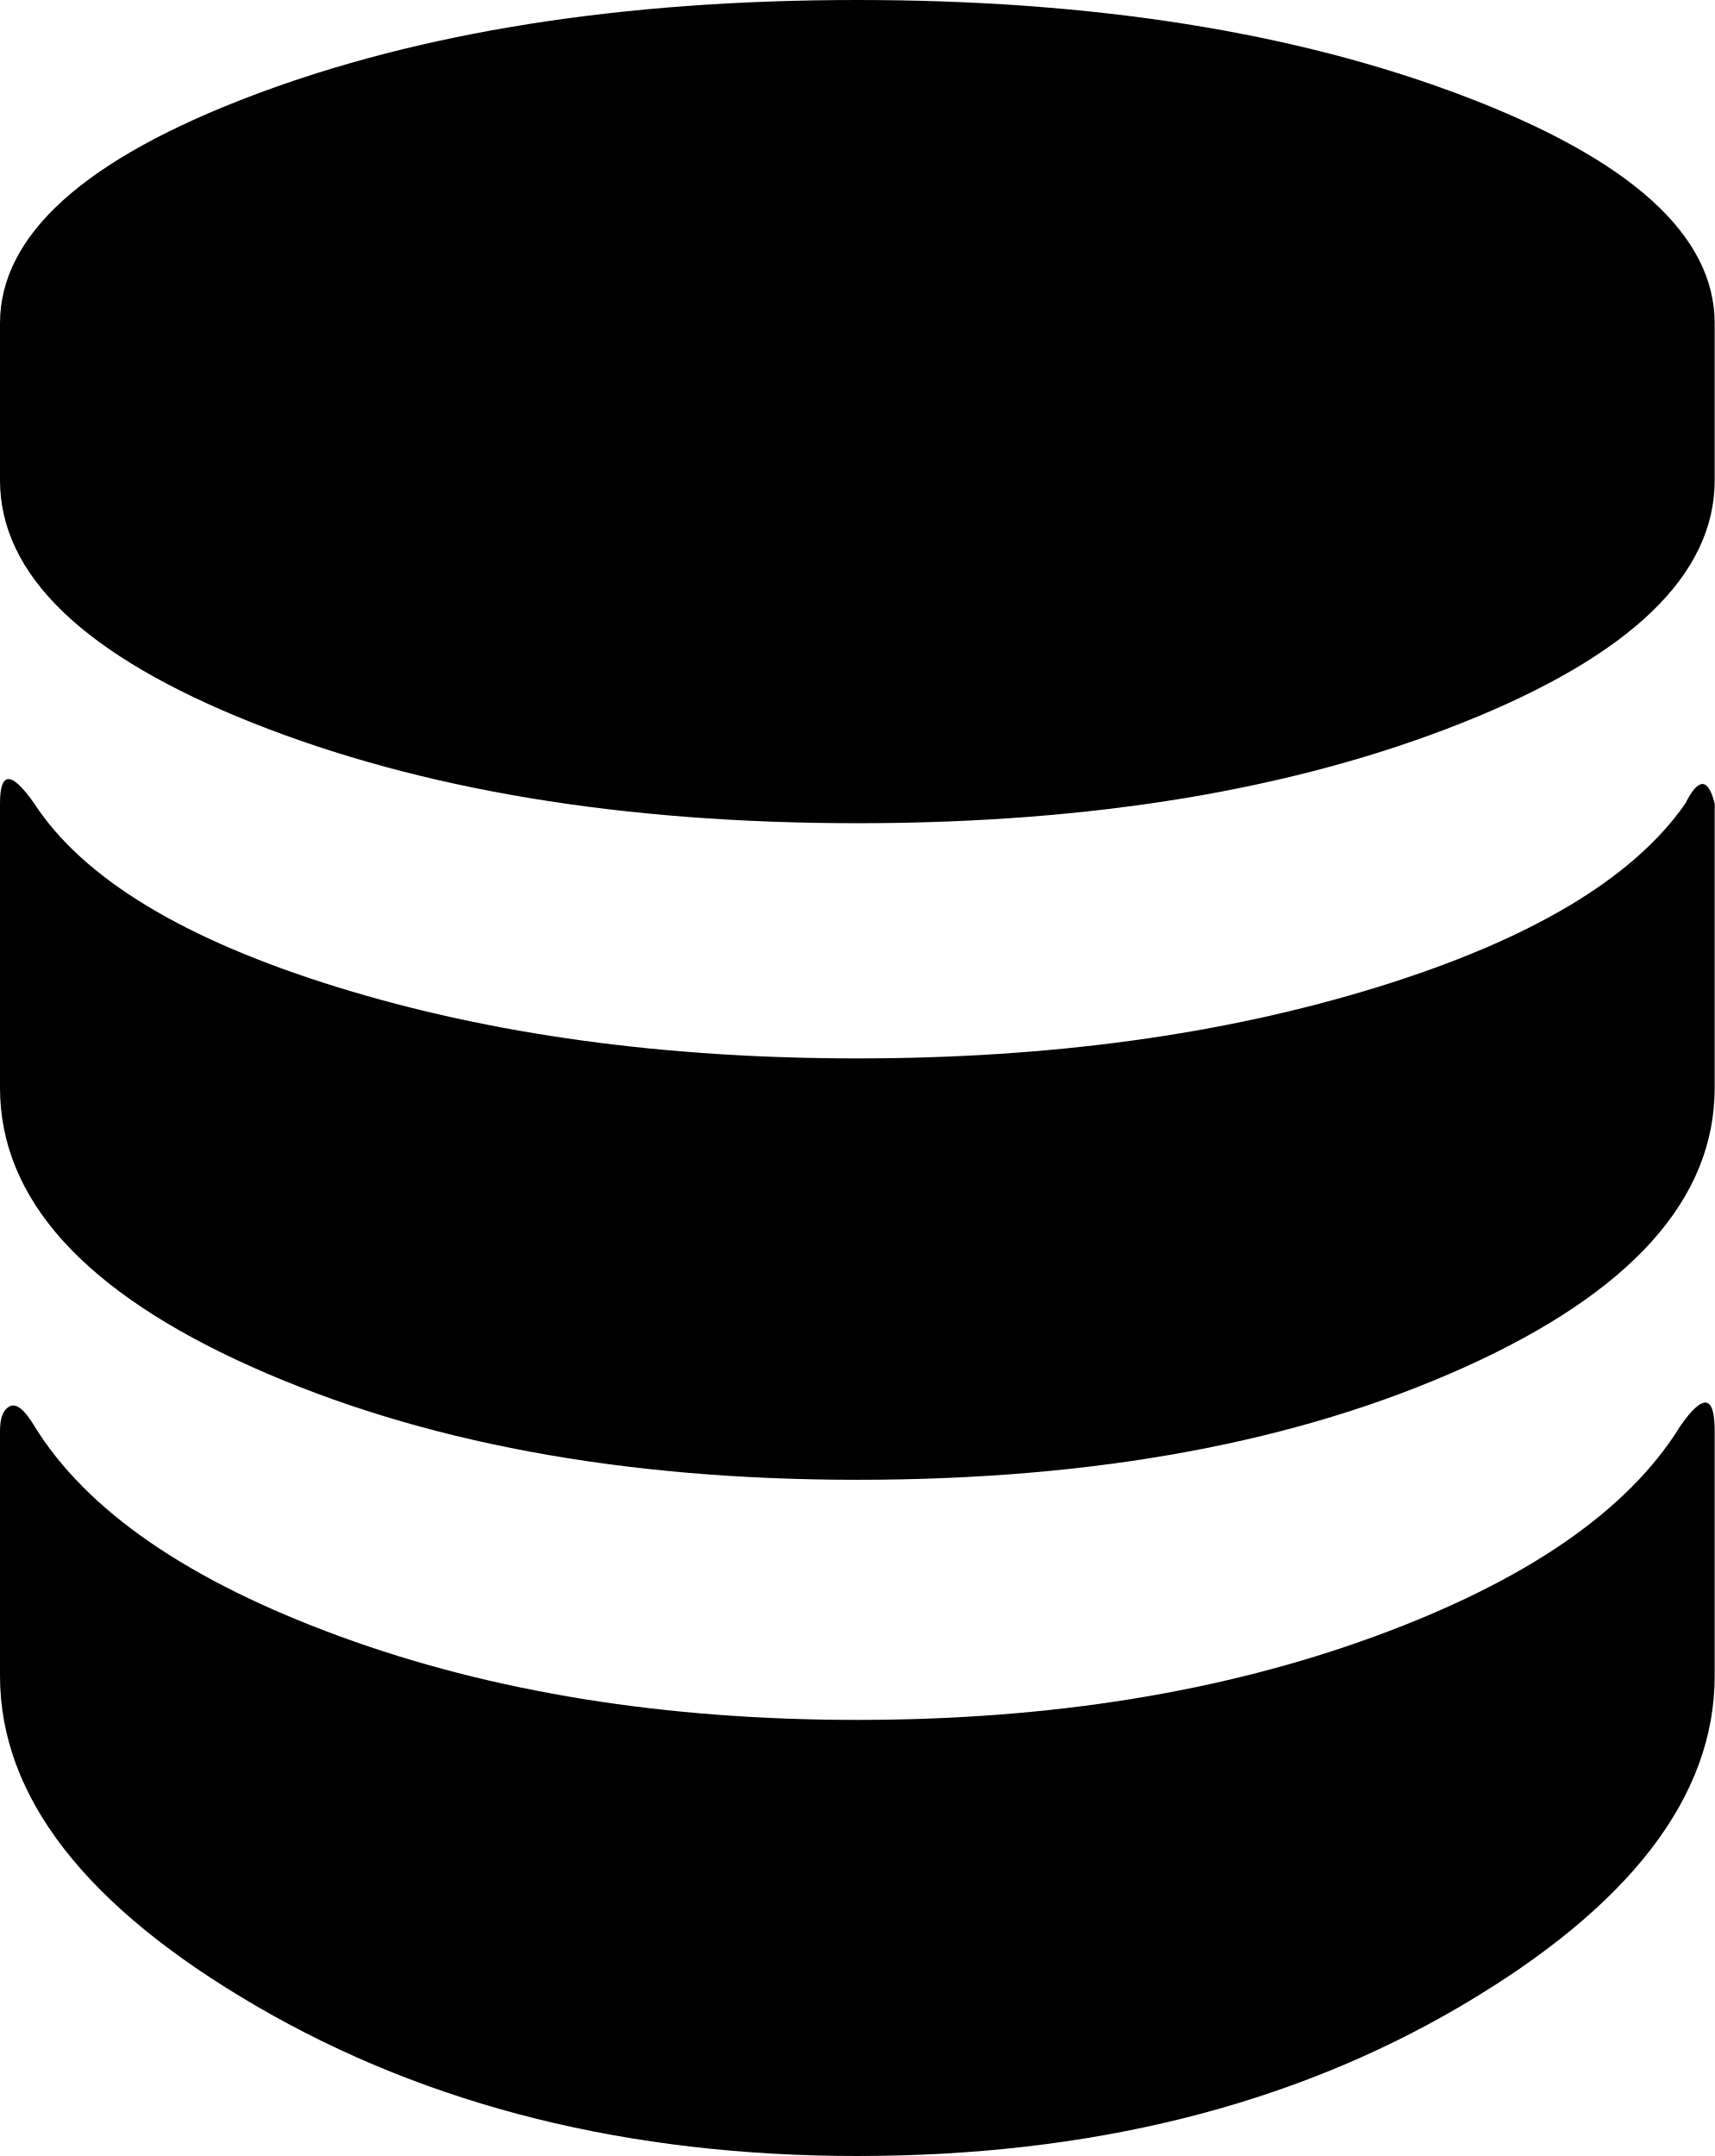
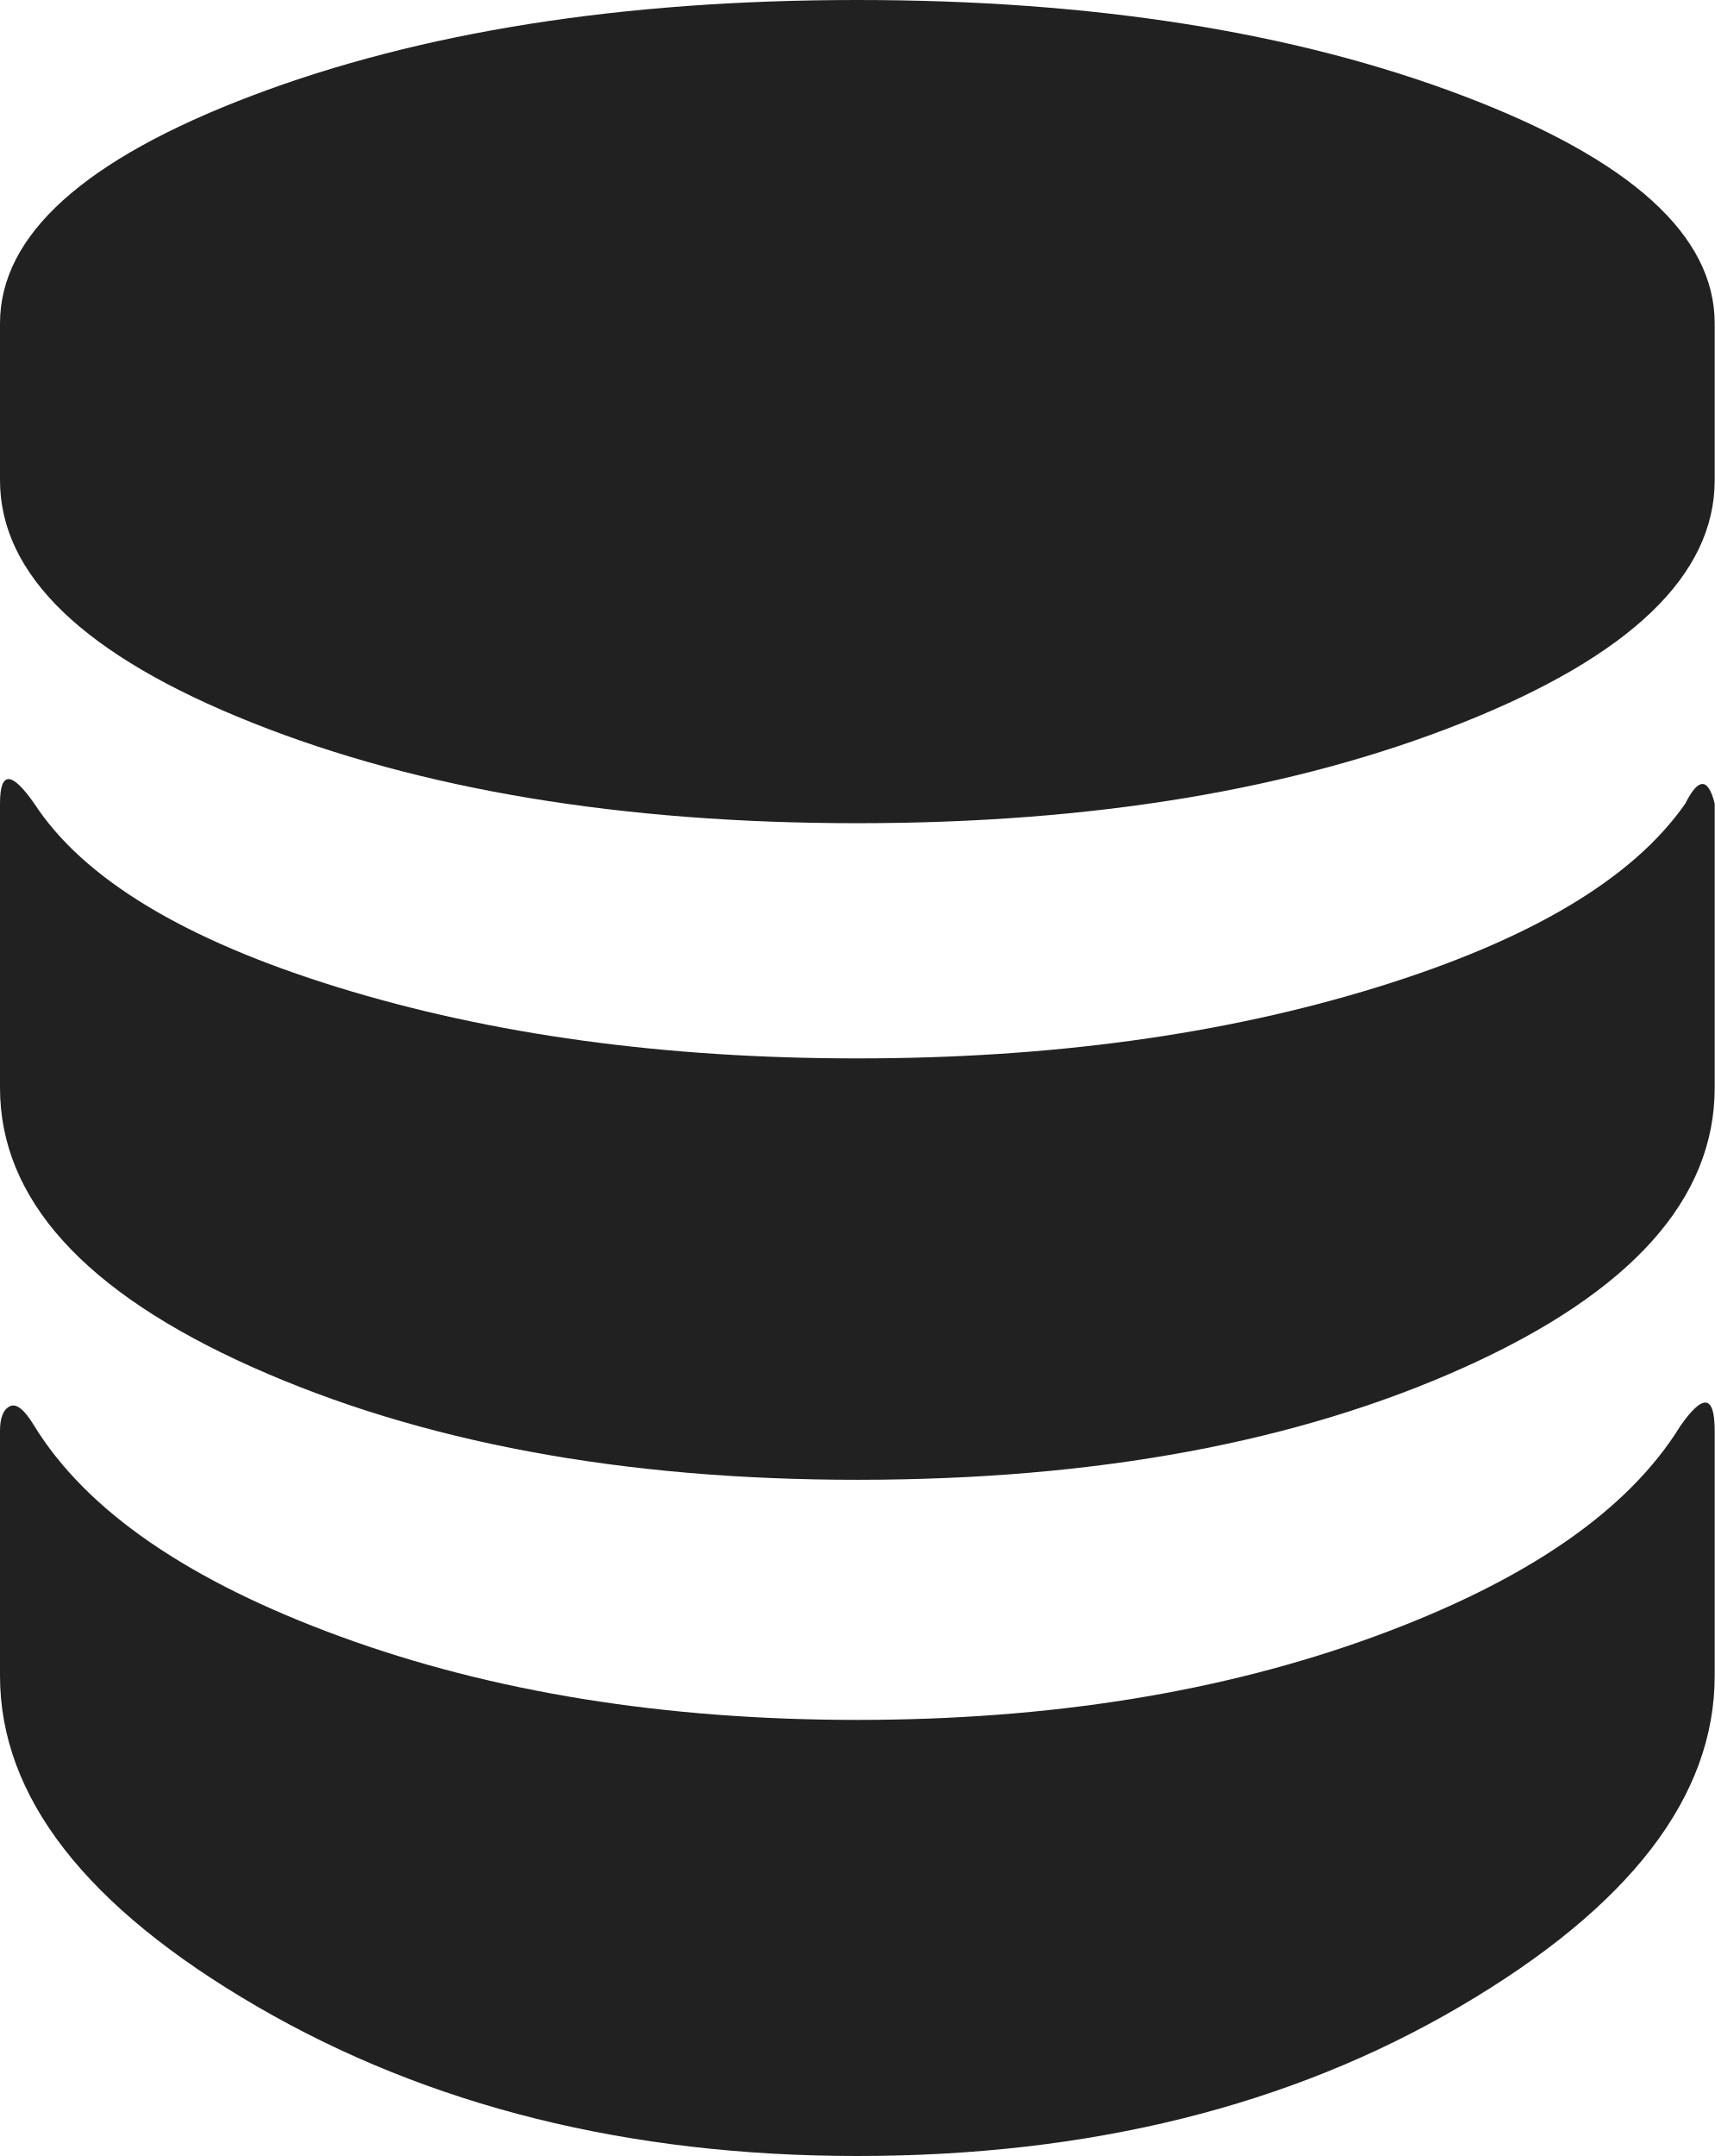
<svg xmlns="http://www.w3.org/2000/svg" version="1.1" width="716.8" height="901.12" viewBox="0 0 716.8 901.12" id="svg1">
  <defs id="defs1" />
-   <path d="m 702.464,595.968 q 14.336,-20.48 14.336,2.048 v 102.4 q 0,75.776 -106.496,138.24 Q 503.808,901.12 358.4,901.12 215.04,901.12 107.52,838.656 0,776.192 0,700.416 v -102.4 q 0,-8.192 4.096,-10.24 4.096,-2.048 10.24,8.192 32.768,53.248 128,88.064 95.232,34.816 216.064,34.816 120.832,0 216.064,-34.816 95.232,-34.816 128,-88.064 z m 2.048,-260.096 q 8.192,-16.384 12.288,0 v 118.784 q 0,69.632 -104.448,116.736 -104.448,47.104 -253.952,47.104 -147.456,0 -252.928,-47.104 Q 0,524.288 0,454.656 V 335.872 q 0,-20.48 14.336,0 30.72,47.104 126.976,76.8 96.256,29.696 217.088,29.696 120.832,0 217.088,-29.696 96.256,-29.696 129.024,-76.8 z M 358.4,0 Q 505.856,0 611.328,39.936 716.8,79.872 716.8,135.168 v 65.536 q 0,59.392 -105.472,101.376 -105.472,41.984 -252.928,41.984 -147.456,0 -252.928,-41.984 Q 0,260.096 0,200.704 V 135.168 Q 0,79.872 105.472,39.936 210.944,0 358.4,0 Z" id="path1" />
+   <path d="m 702.464,595.968 q 14.336,-20.48 14.336,2.048 v 102.4 q 0,75.776 -106.496,138.24 Q 503.808,901.12 358.4,901.12 215.04,901.12 107.52,838.656 0,776.192 0,700.416 v -102.4 q 0,-8.192 4.096,-10.24 4.096,-2.048 10.24,8.192 32.768,53.248 128,88.064 95.232,34.816 216.064,34.816 120.832,0 216.064,-34.816 95.232,-34.816 128,-88.064 z m 2.048,-260.096 q 8.192,-16.384 12.288,0 v 118.784 q 0,69.632 -104.448,116.736 -104.448,47.104 -253.952,47.104 -147.456,0 -252.928,-47.104 Q 0,524.288 0,454.656 V 335.872 q 0,-20.48 14.336,0 30.72,47.104 126.976,76.8 96.256,29.696 217.088,29.696 120.832,0 217.088,-29.696 96.256,-29.696 129.024,-76.8 z M 358.4,0 Q 505.856,0 611.328,39.936 716.8,79.872 716.8,135.168 v 65.536 q 0,59.392 -105.472,101.376 -105.472,41.984 -252.928,41.984 -147.456,0 -252.928,-41.984 Q 0,260.096 0,200.704 V 135.168 Q 0,79.872 105.472,39.936 210.944,0 358.4,0 Z" id="path1" style="fill:#212121;fill-opacity:1" />
</svg>
